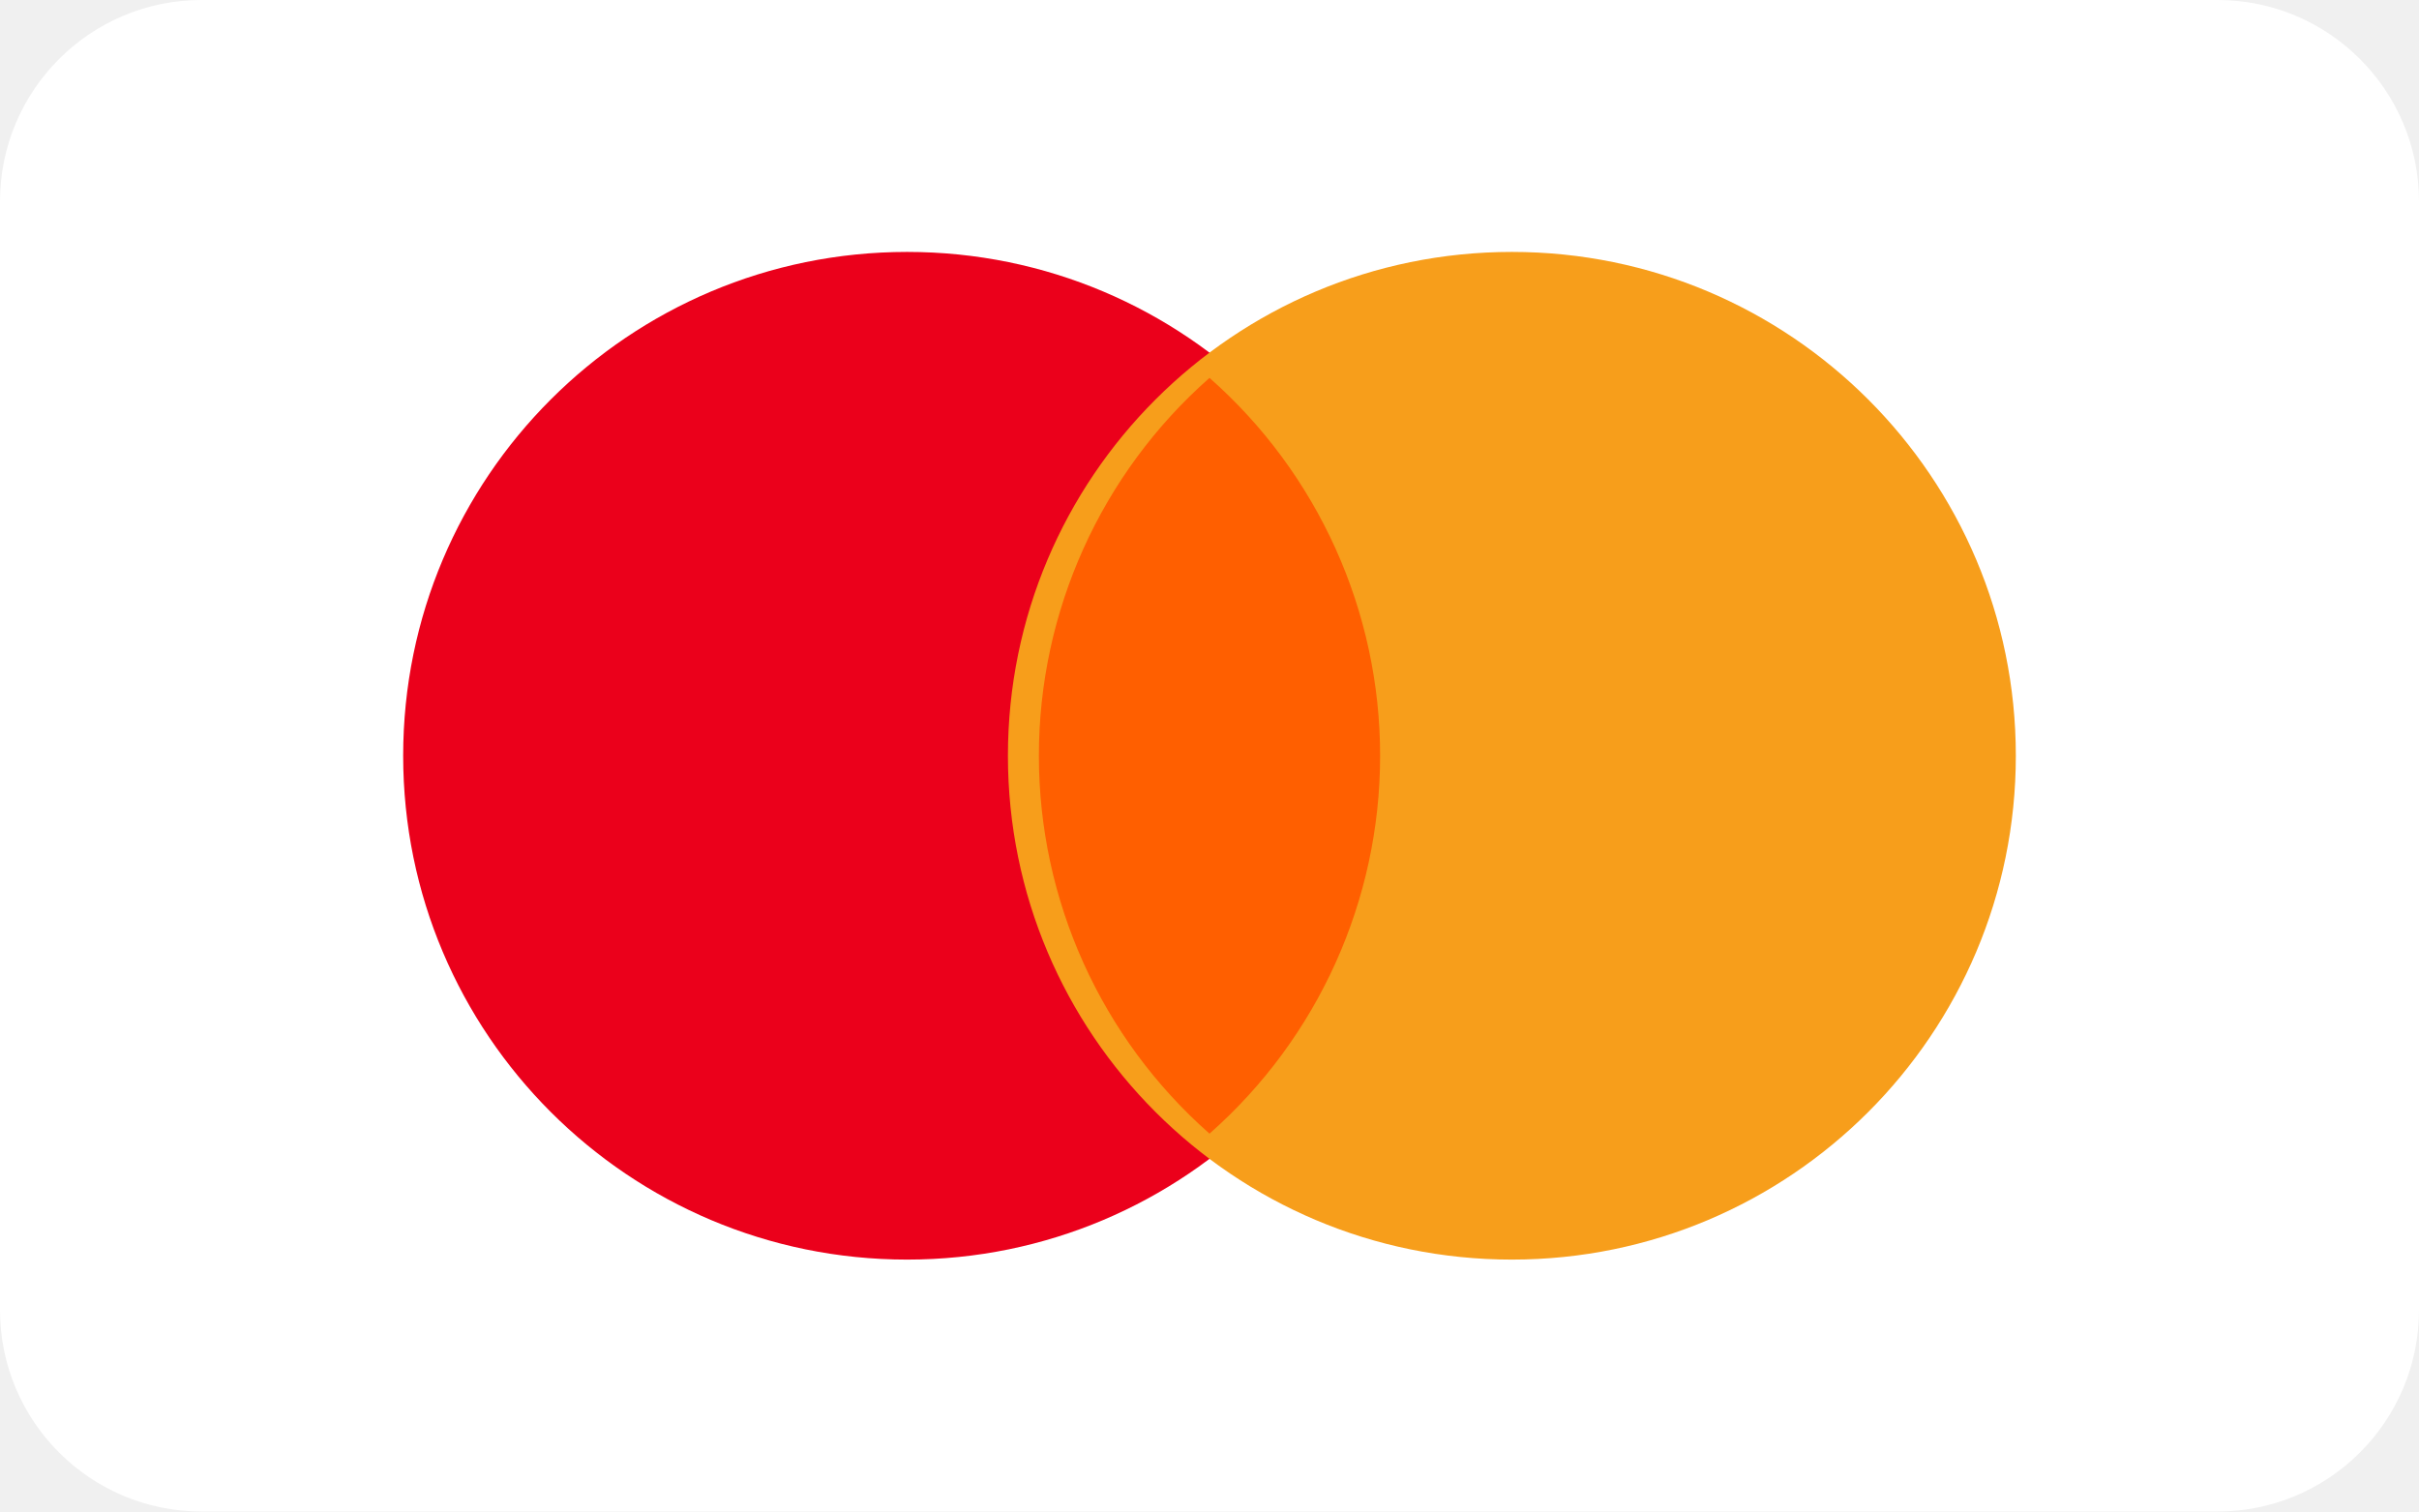
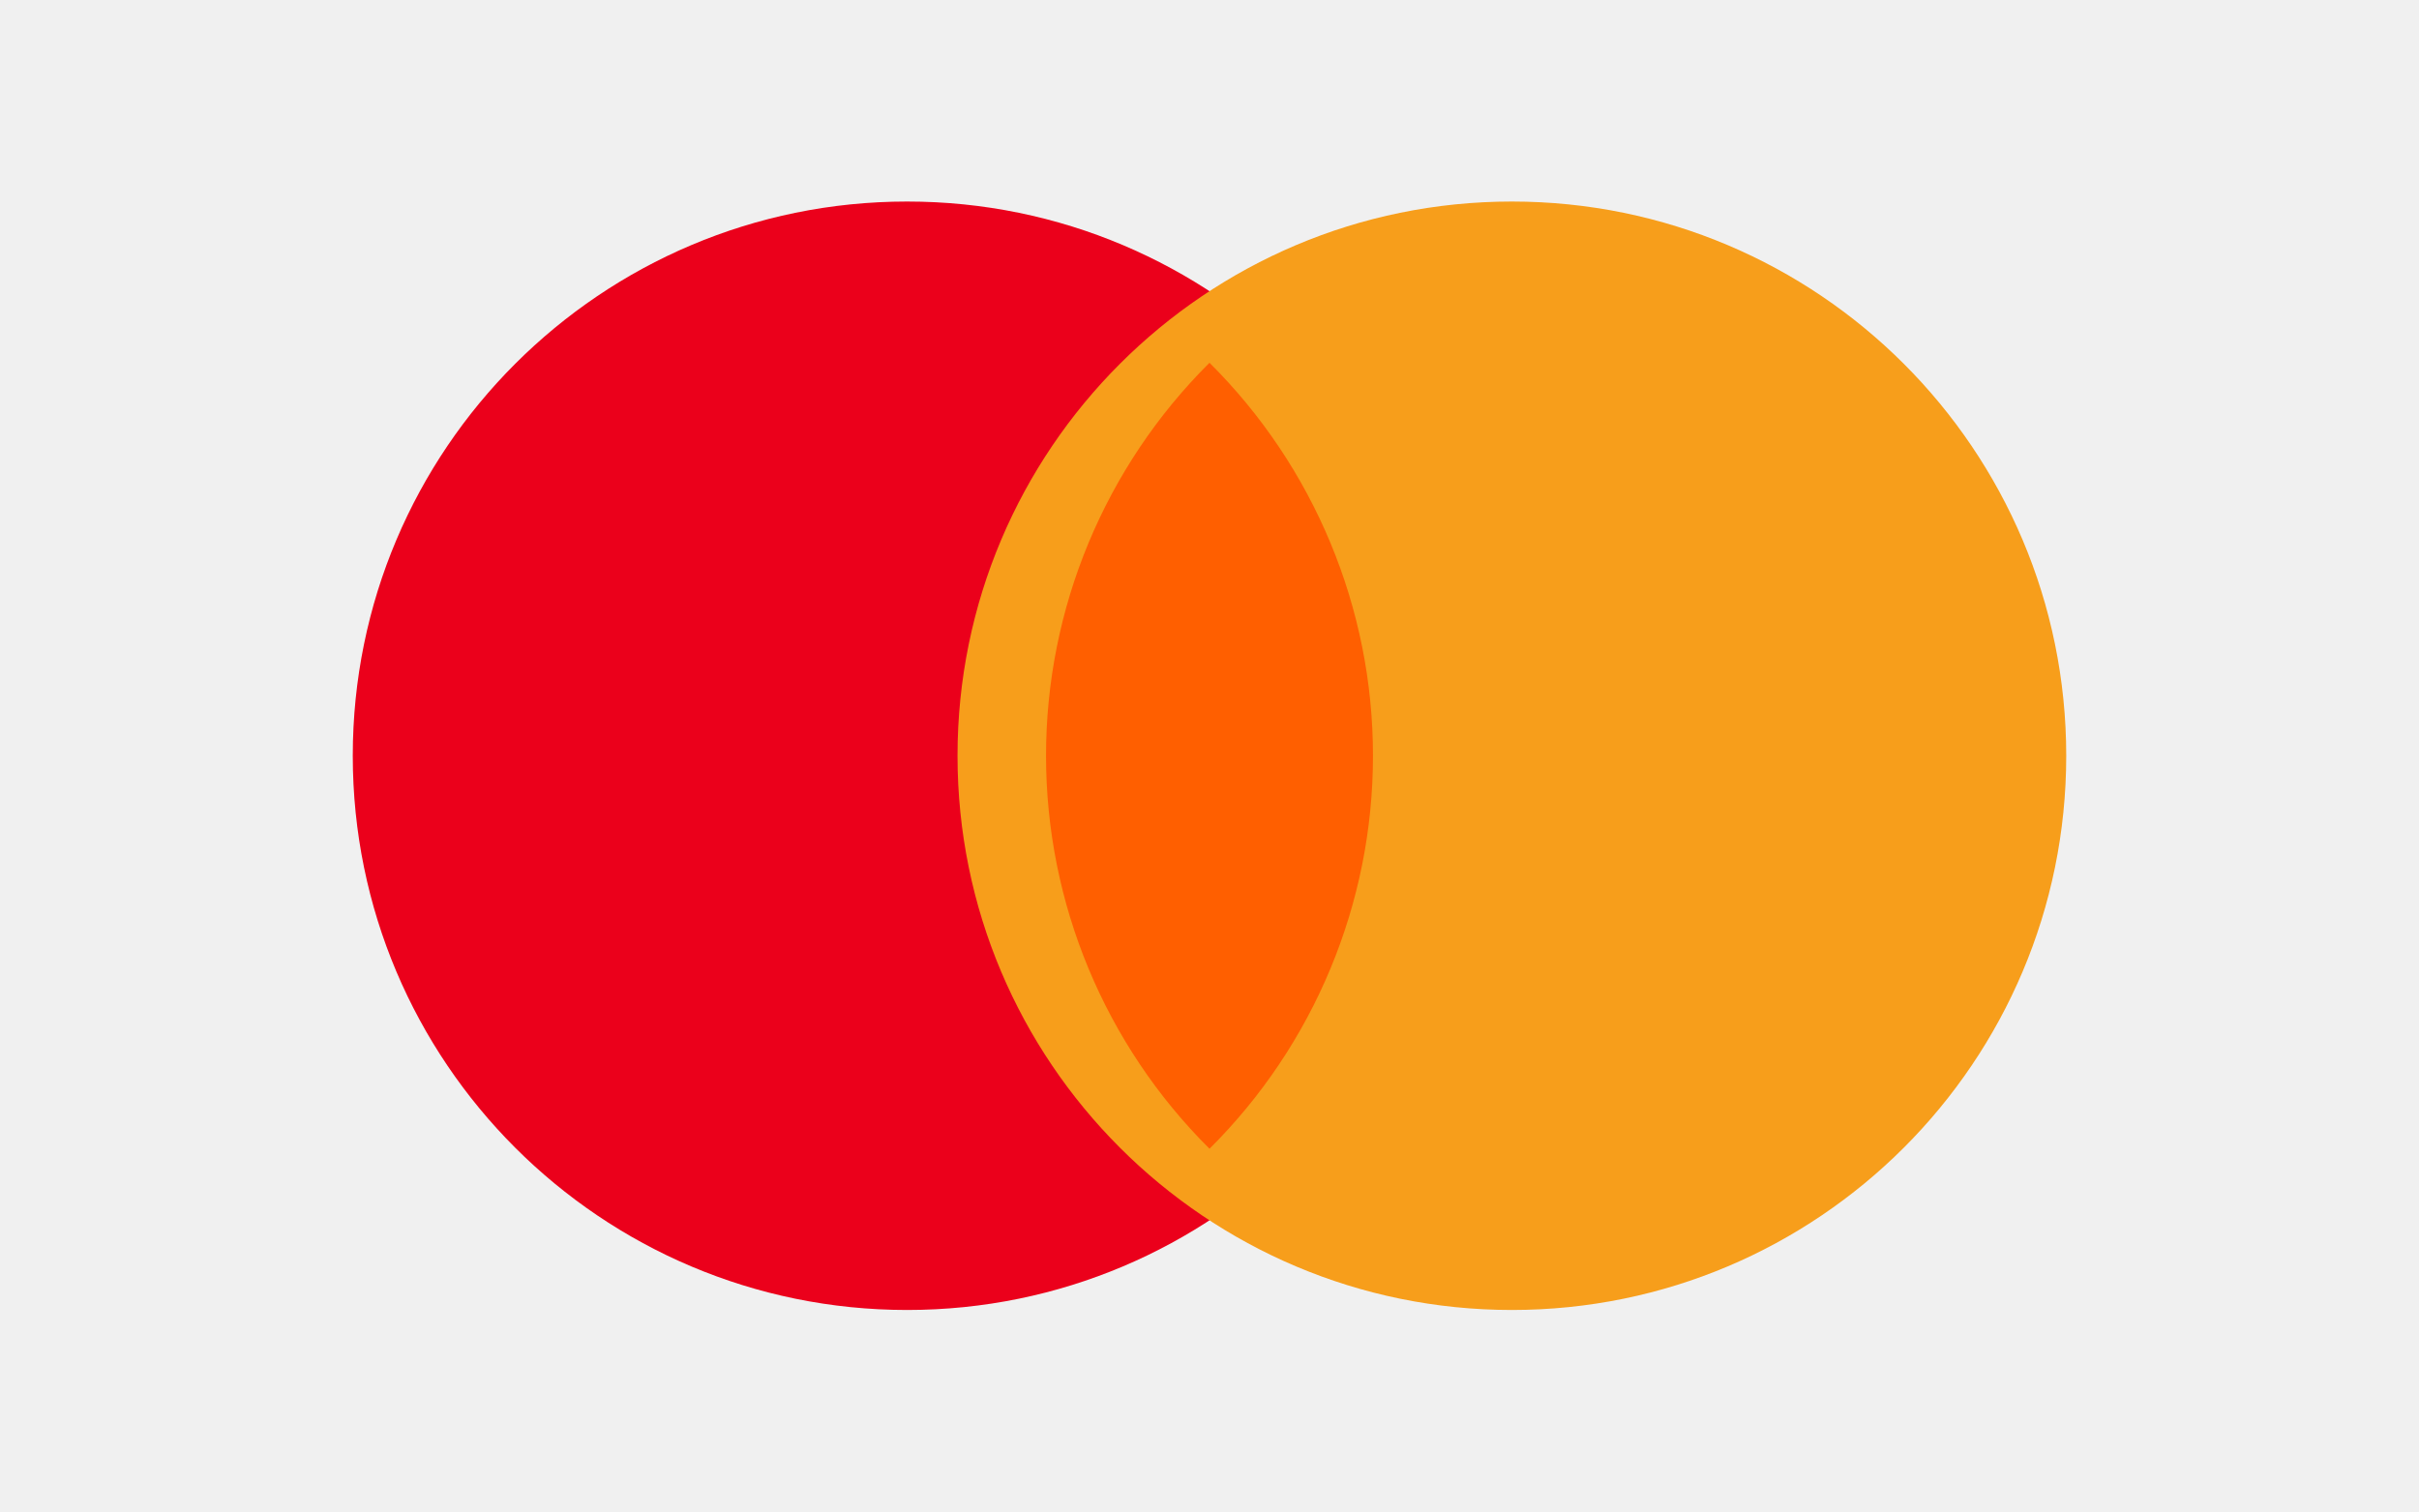
<svg xmlns="http://www.w3.org/2000/svg" viewBox="0 0 48 30" role="img" aria-label="Mastercard">
-   <rect width="48" height="30" rx="4" fill="#fff" />
-   <circle cx="18" cy="15" r="10" fill="#EB001B" />
-   <circle cx="30" cy="15" r="10" fill="#F79E1B" />
-   <path fill="#FF5F00" d="M24 7.5a10 10 0 0 1 0 15 10 10 0 0 1 0-15z" />
+   <circle cx="18" cy="15" r="11" fill="#EB001B" />
+   <circle cx="30" cy="15" r="11" fill="#F79E1B" />
+   <path fill="#FF5F00" d="M24 7.2a11 11 0 0 1 0 15.6 11 11 0 0 1 0-15.6z" />
</svg>
